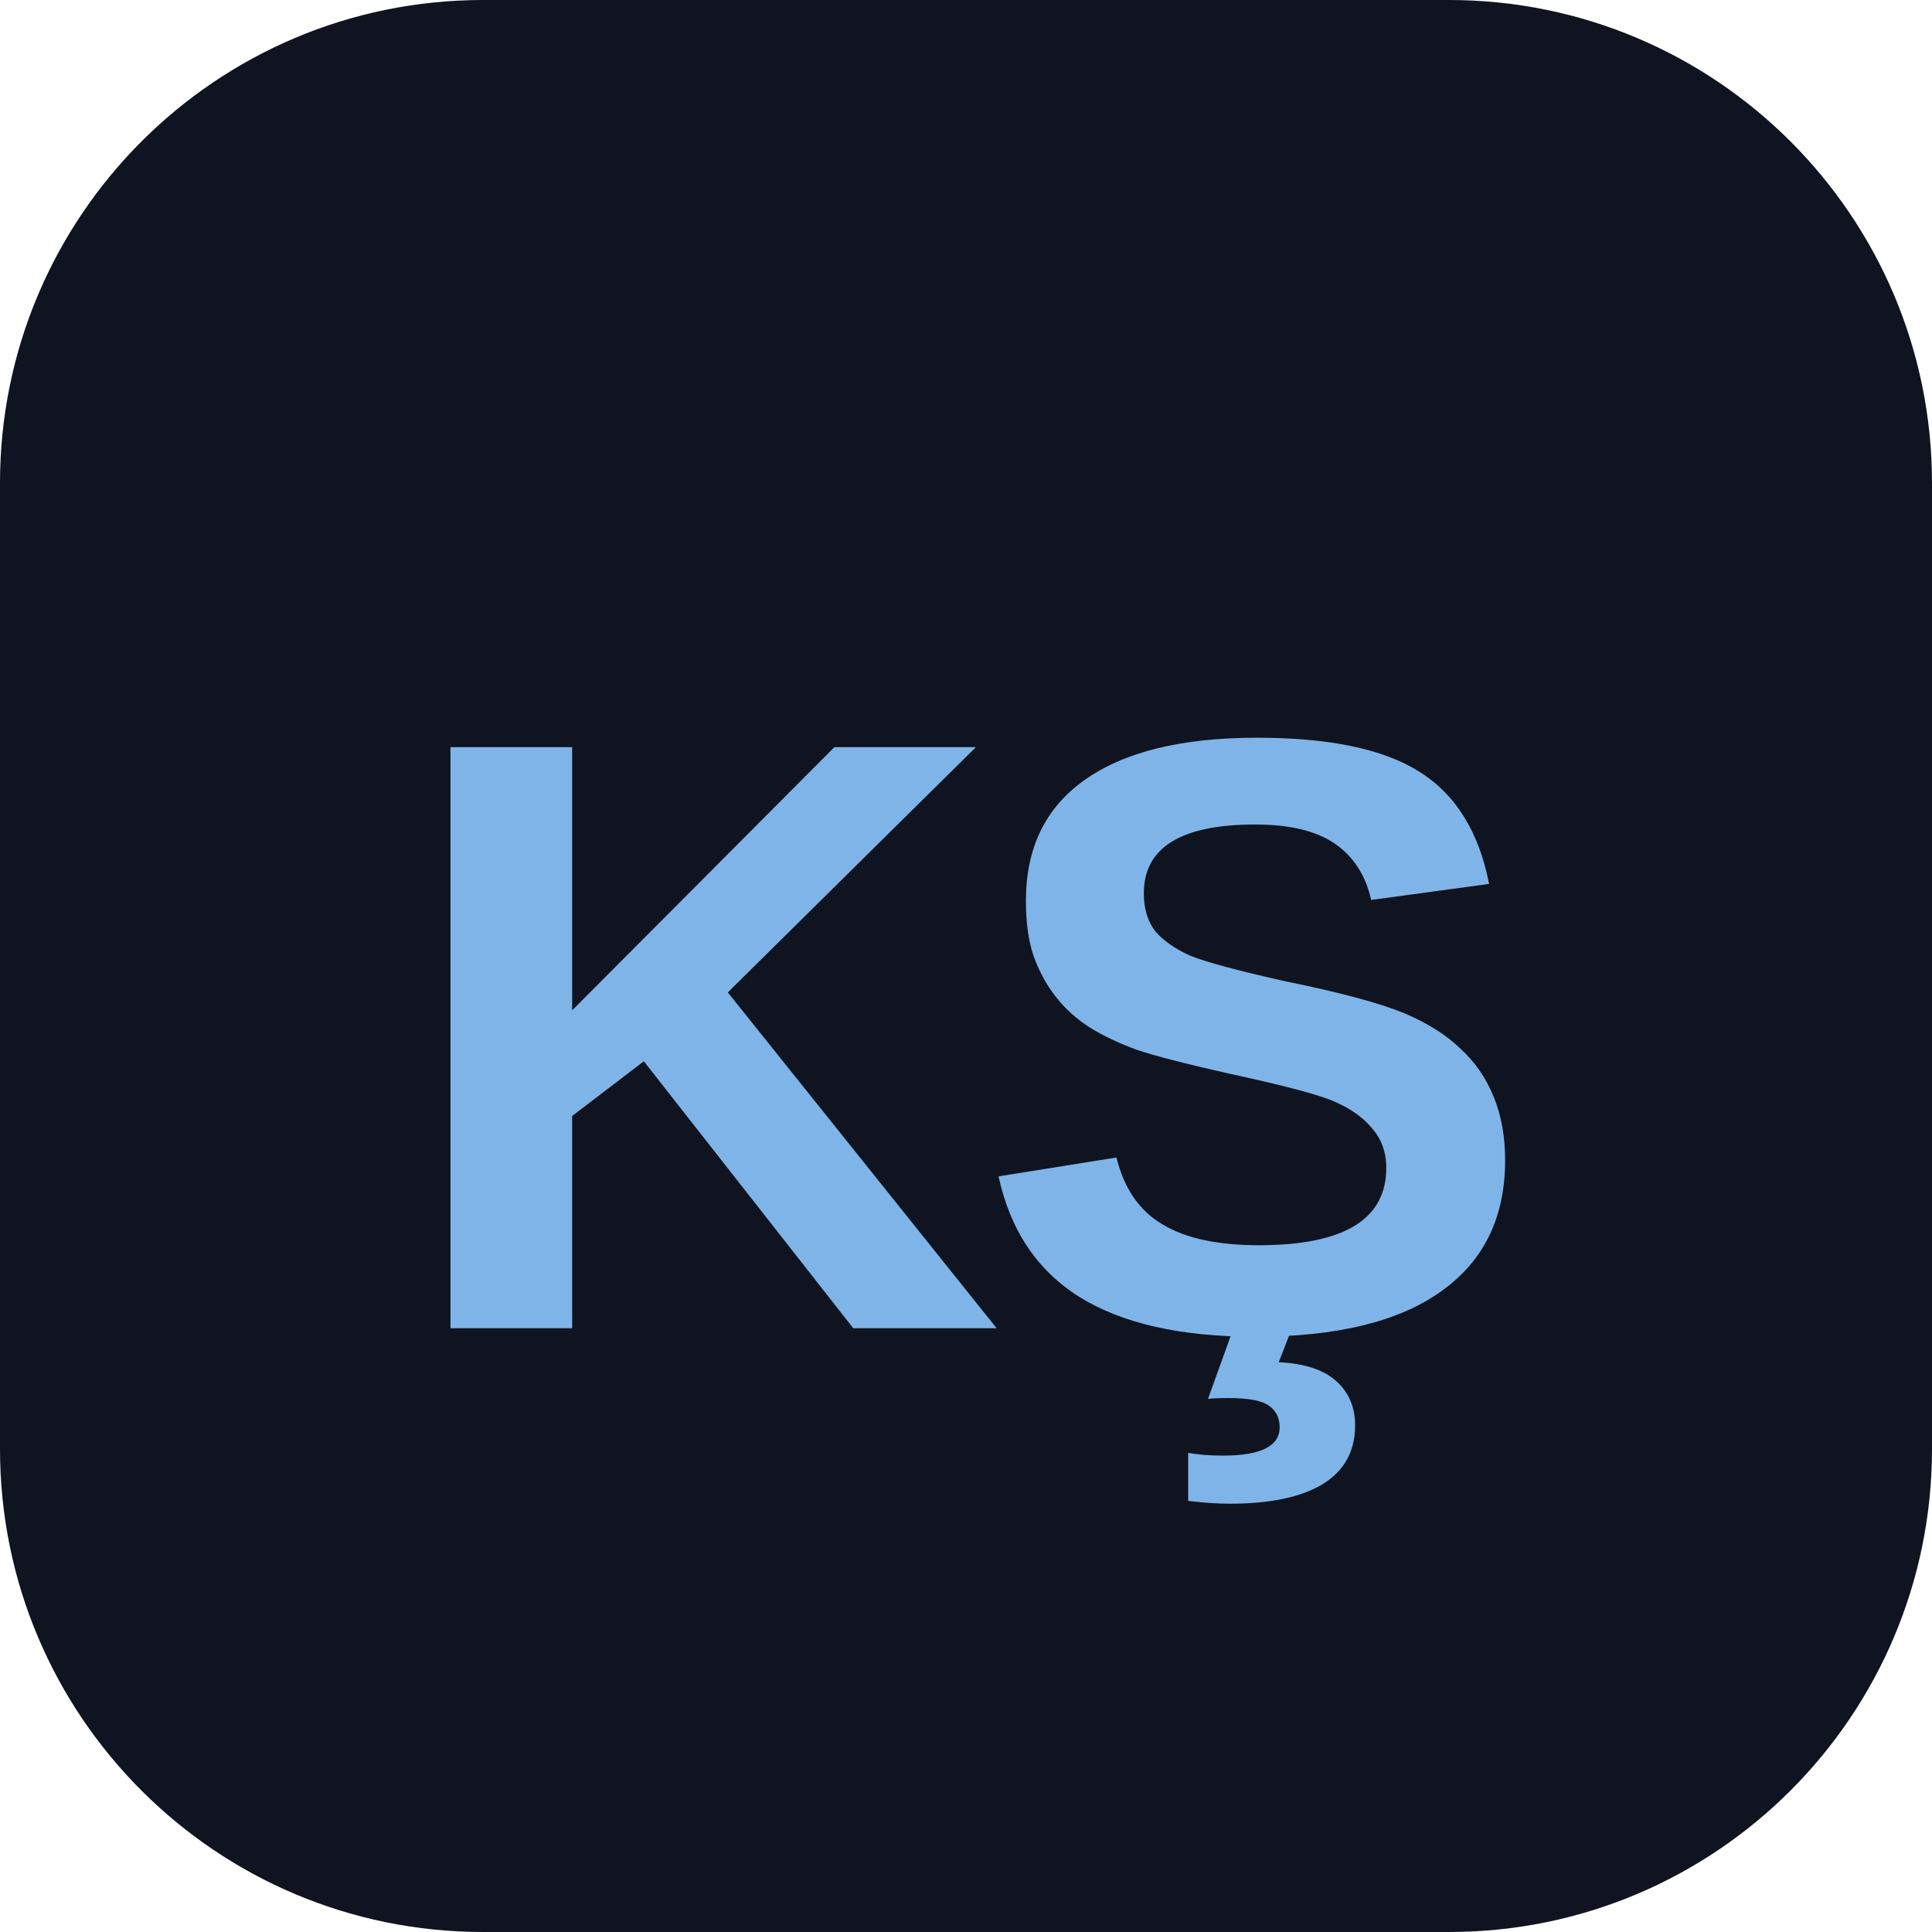
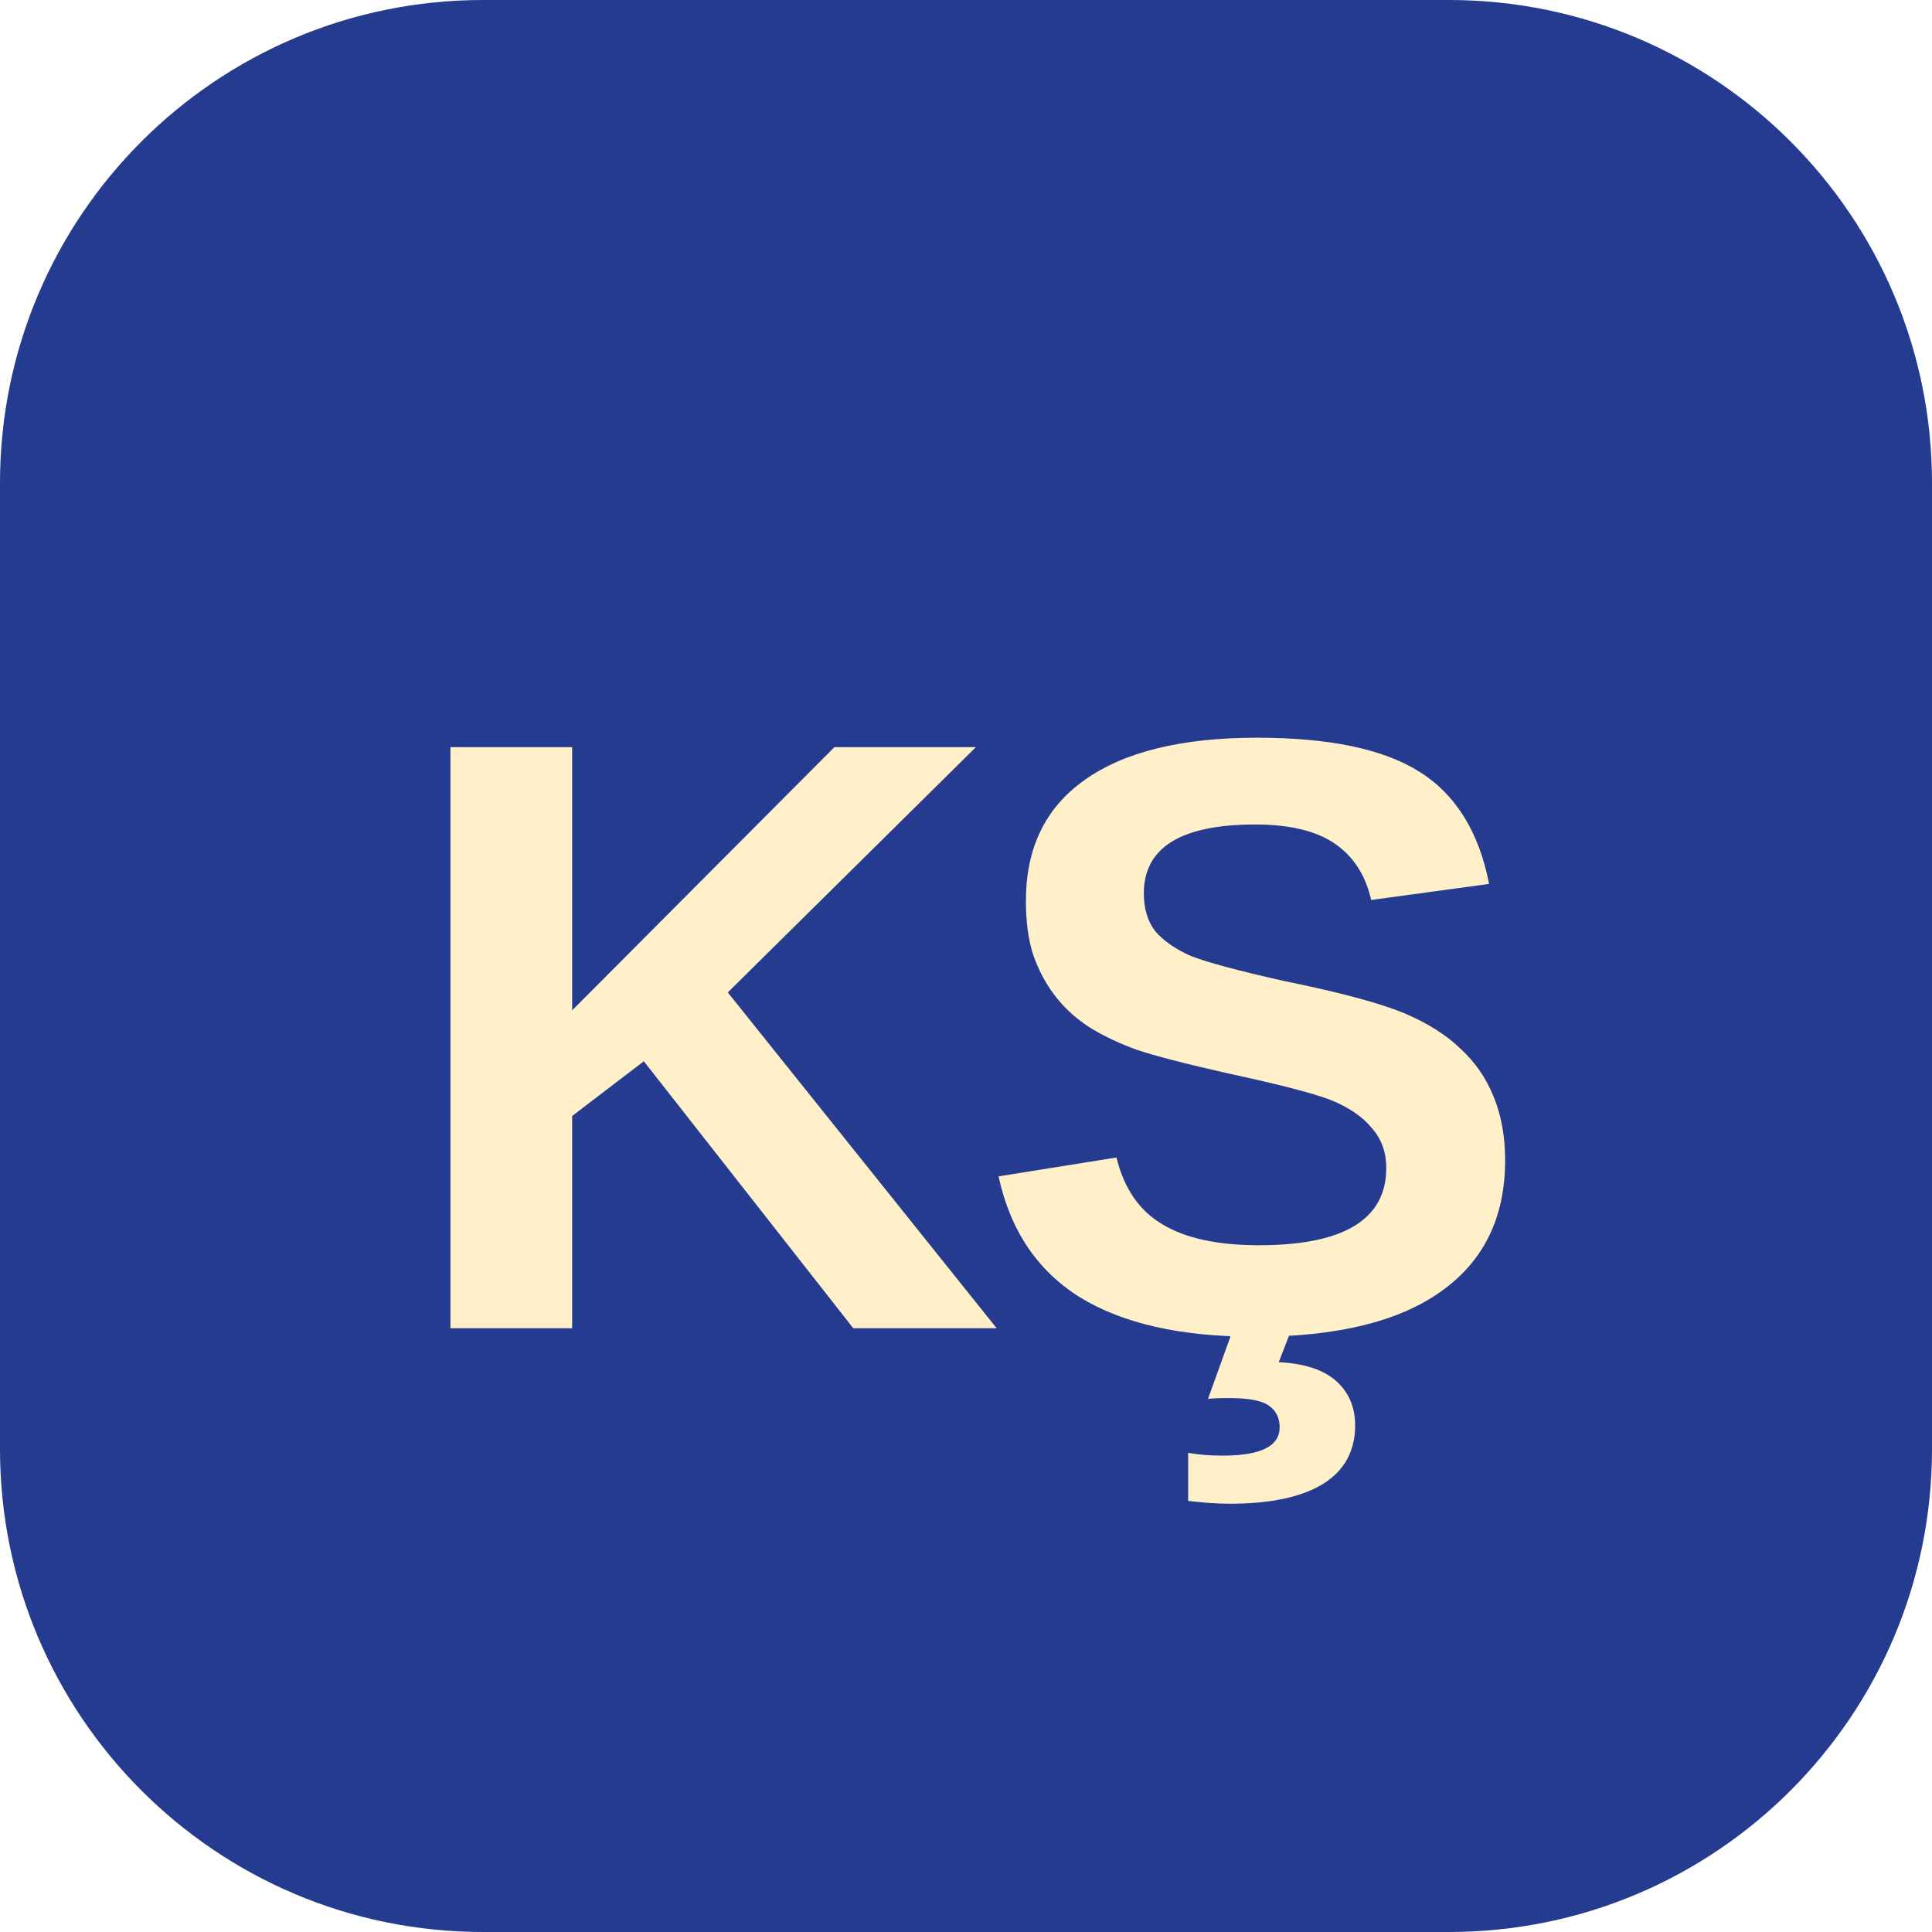
<svg xmlns="http://www.w3.org/2000/svg" viewBox="0 0 32 32">
-   <rect width="32" height="32" rx="8" fill="#0f1420" />
-   <text x="16" y="22" font-family="Arial, Helvetica, sans-serif" font-weight="900" font-size="14" letter-spacing="-0.5" fill="#7fb4e8" text-anchor="middle">KŞ</text>
+   <rect width="32" height="32" rx="8" fill="#243b8f" />
+   <text x="16" y="22" font-family="Arial, Helvetica, sans-serif" font-weight="900" font-size="14" letter-spacing="-0.5" fill="#fff0c9" text-anchor="middle">KŞ</text>
</svg>
